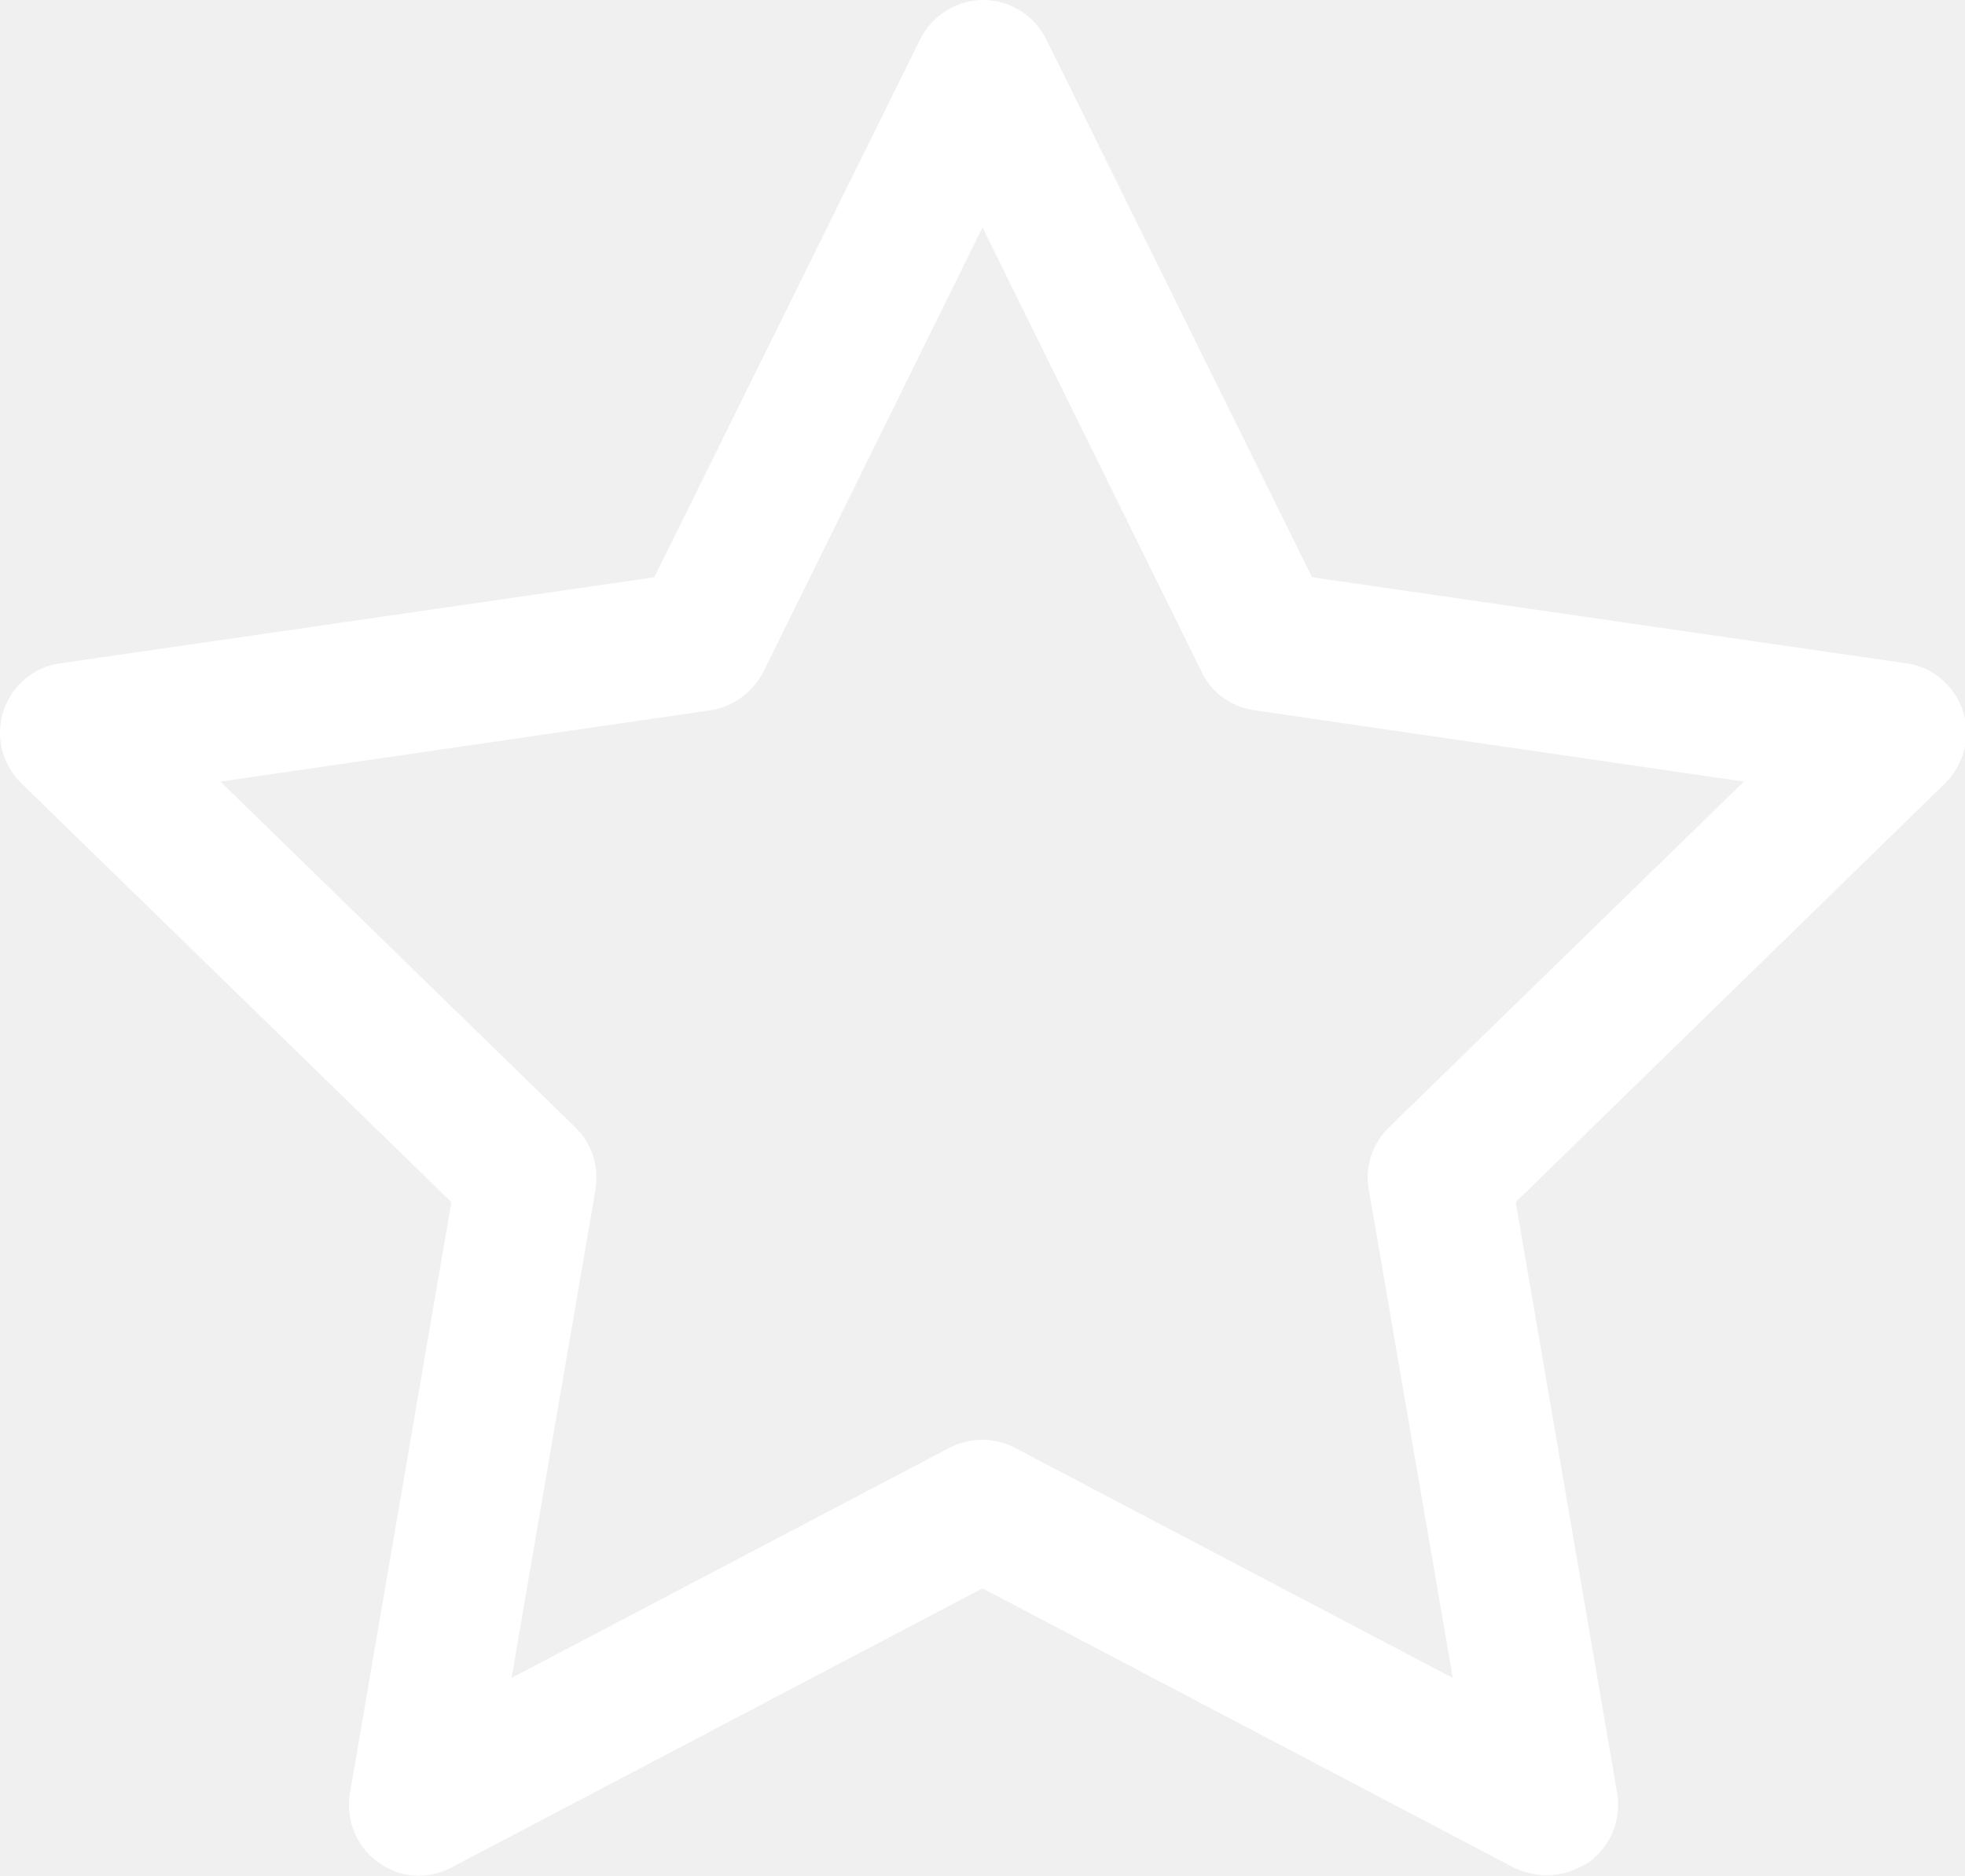
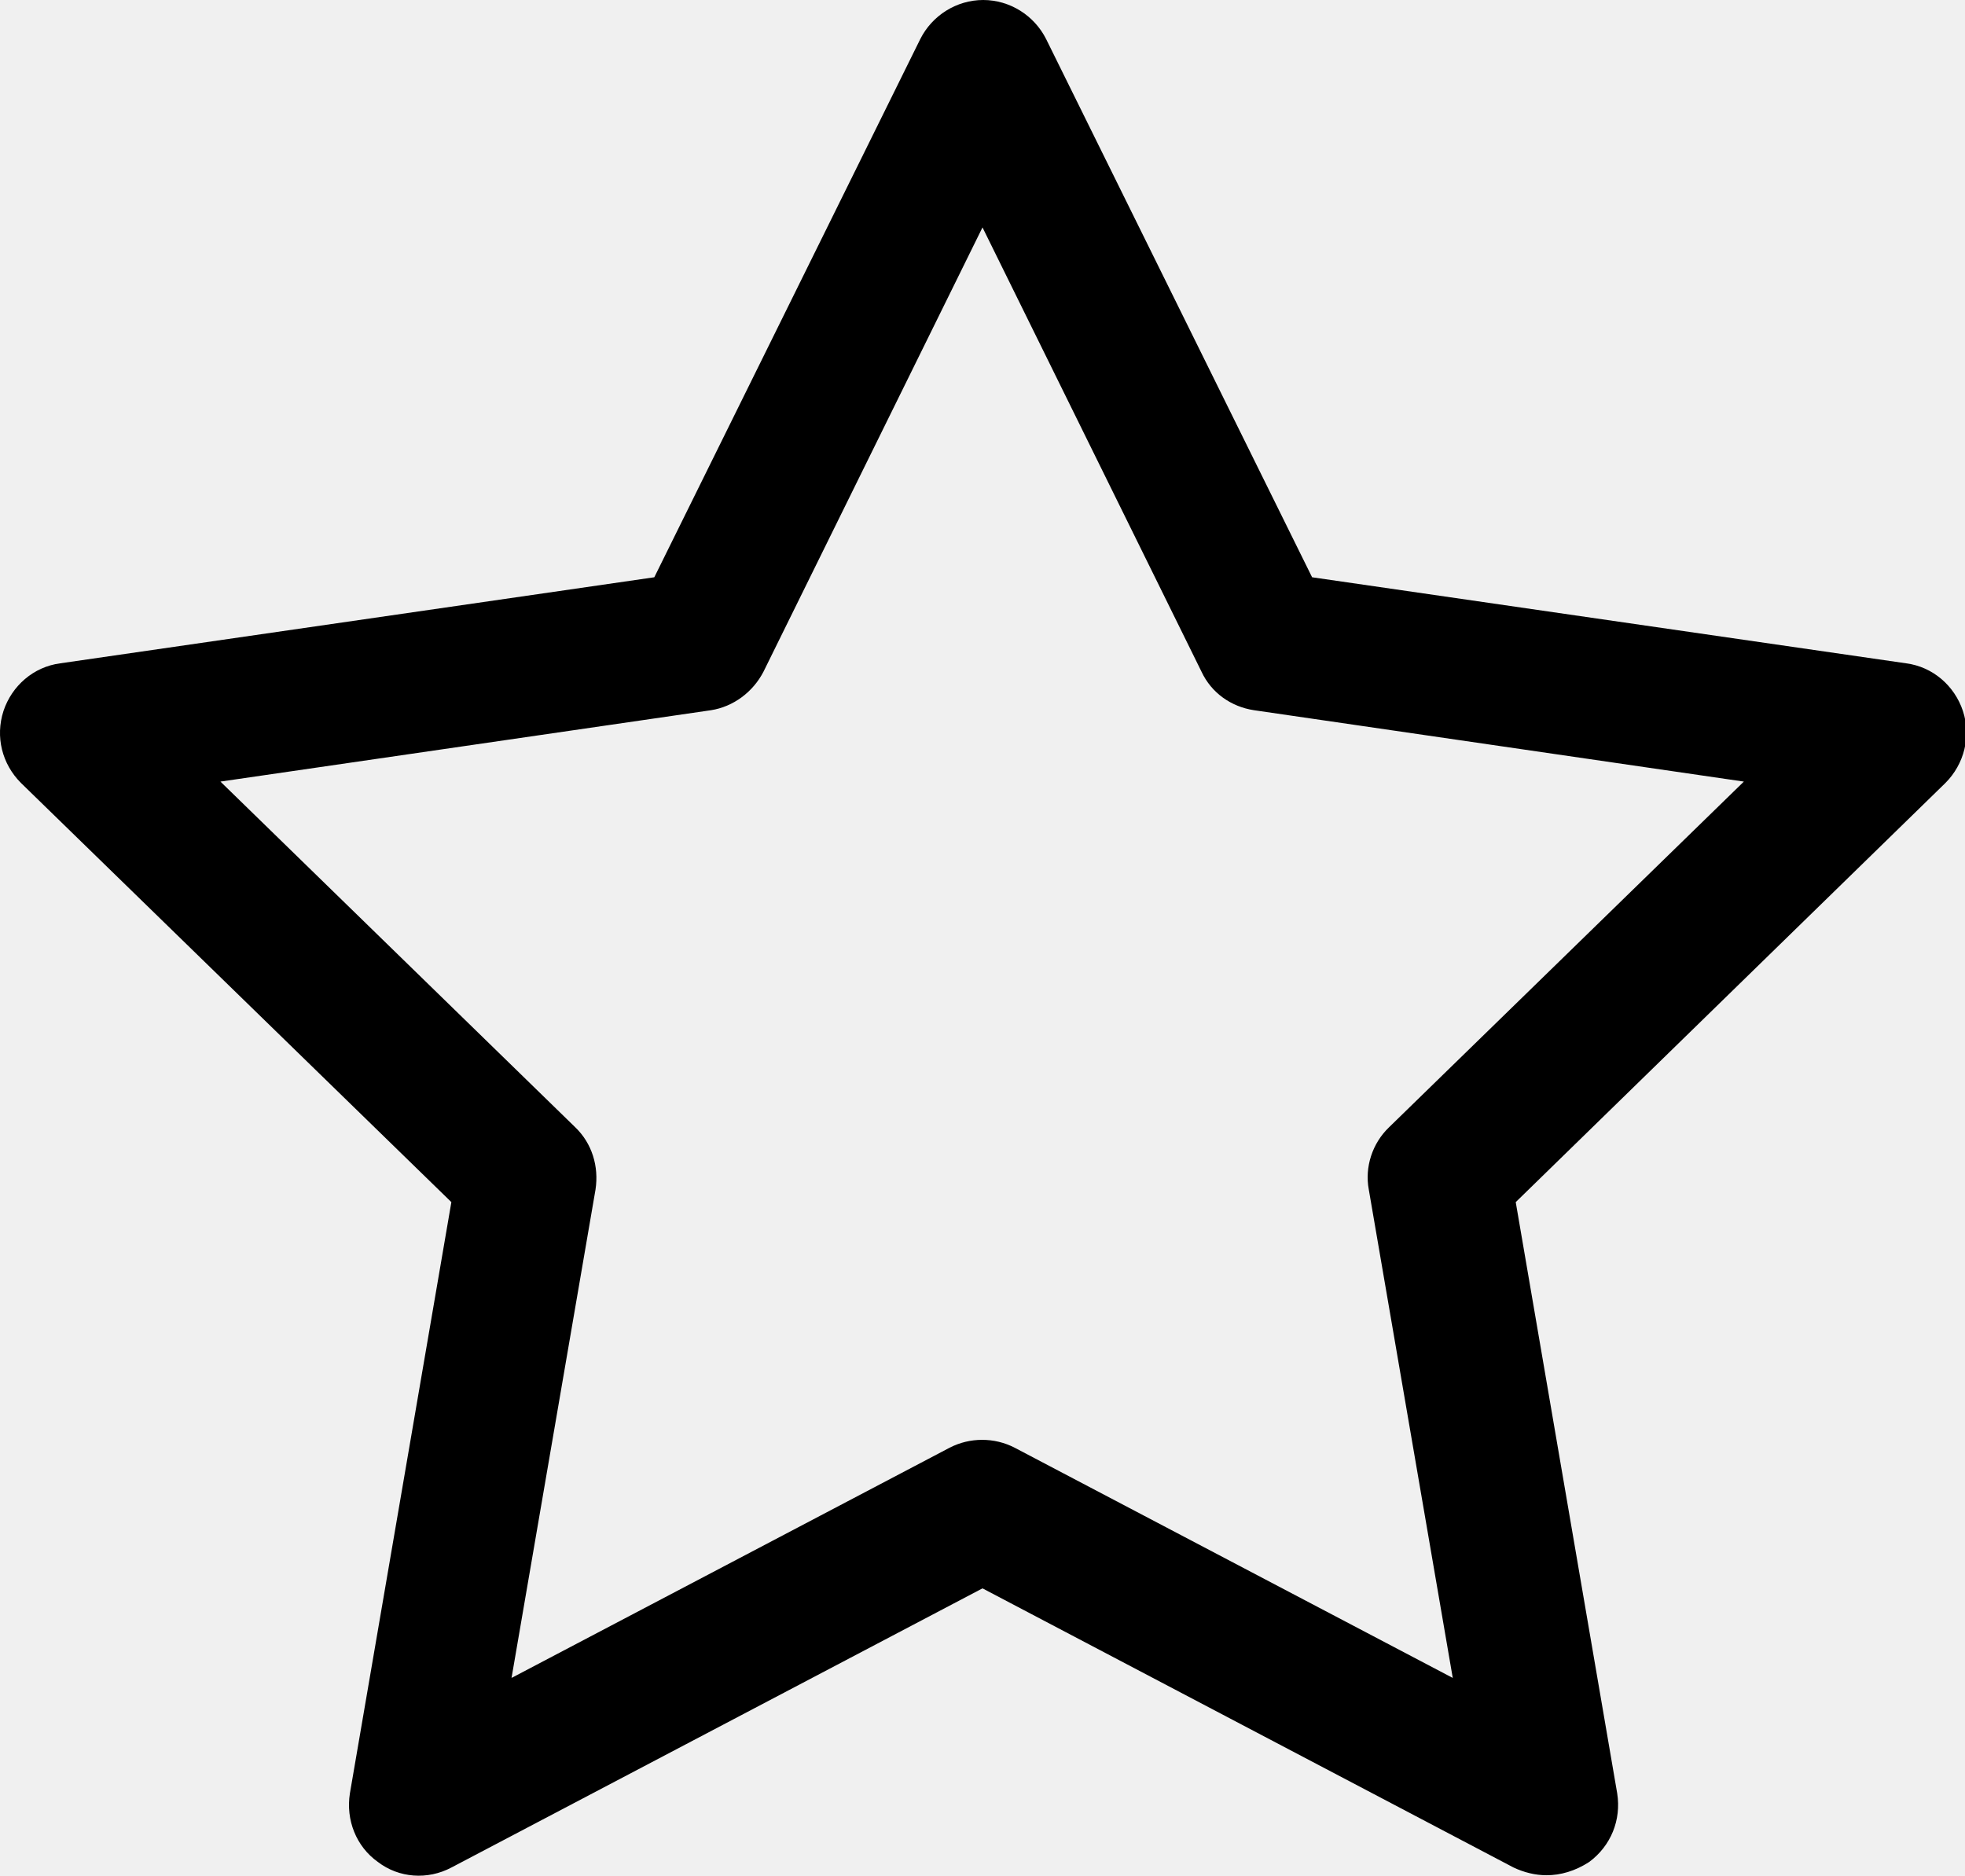
- <svg xmlns="http://www.w3.org/2000/svg" id="Isolation_Mode" viewBox="0 0 280.8 268">
-   <style>.st0{fill:#fff}</style>
+ <svg xmlns="http://www.w3.org/2000/svg" viewBox="0 0 280.8 268">
  <path class="st0" d="M221 268c-1.6 0-3.2-.4-4.7-1.1L140.4 227l-75.9 39.9c-3.4 1.8-7.5 1.5-10.5-.8-3.1-2.2-4.6-6-4-9.8l14.5-84.5L3 111.9c-2.7-2.7-3.7-6.6-2.5-10.3 1.2-3.6 4.3-6.3 8.1-6.8l84.9-12.3 38-76.9c1.7-3.4 5.2-5.6 9-5.6s7.3 2.2 9 5.6l38 76.9 84.9 12.3c3.8.5 6.9 3.2 8.1 6.8 1.2 3.6.2 7.6-2.5 10.3l-61.4 59.9 14.5 84.5c.6 3.8-.9 7.5-4 9.8-2 1.3-4.1 1.9-6.1 1.9zM31.5 111.7l50.7 49.4c2.4 2.3 3.4 5.6 2.9 8.9l-12 69.8 62.6-32.9c2.9-1.5 6.4-1.5 9.3 0l62.6 32.9-12-69.8c-.6-3.2.5-6.6 2.9-8.9l50.7-49.4-70-10.2c-3.3-.5-6.1-2.5-7.5-5.5l-31.3-63.5L109.1 96c-1.5 2.9-4.3 5-7.5 5.5l-70.1 10.2zm0 0" />
</svg>
